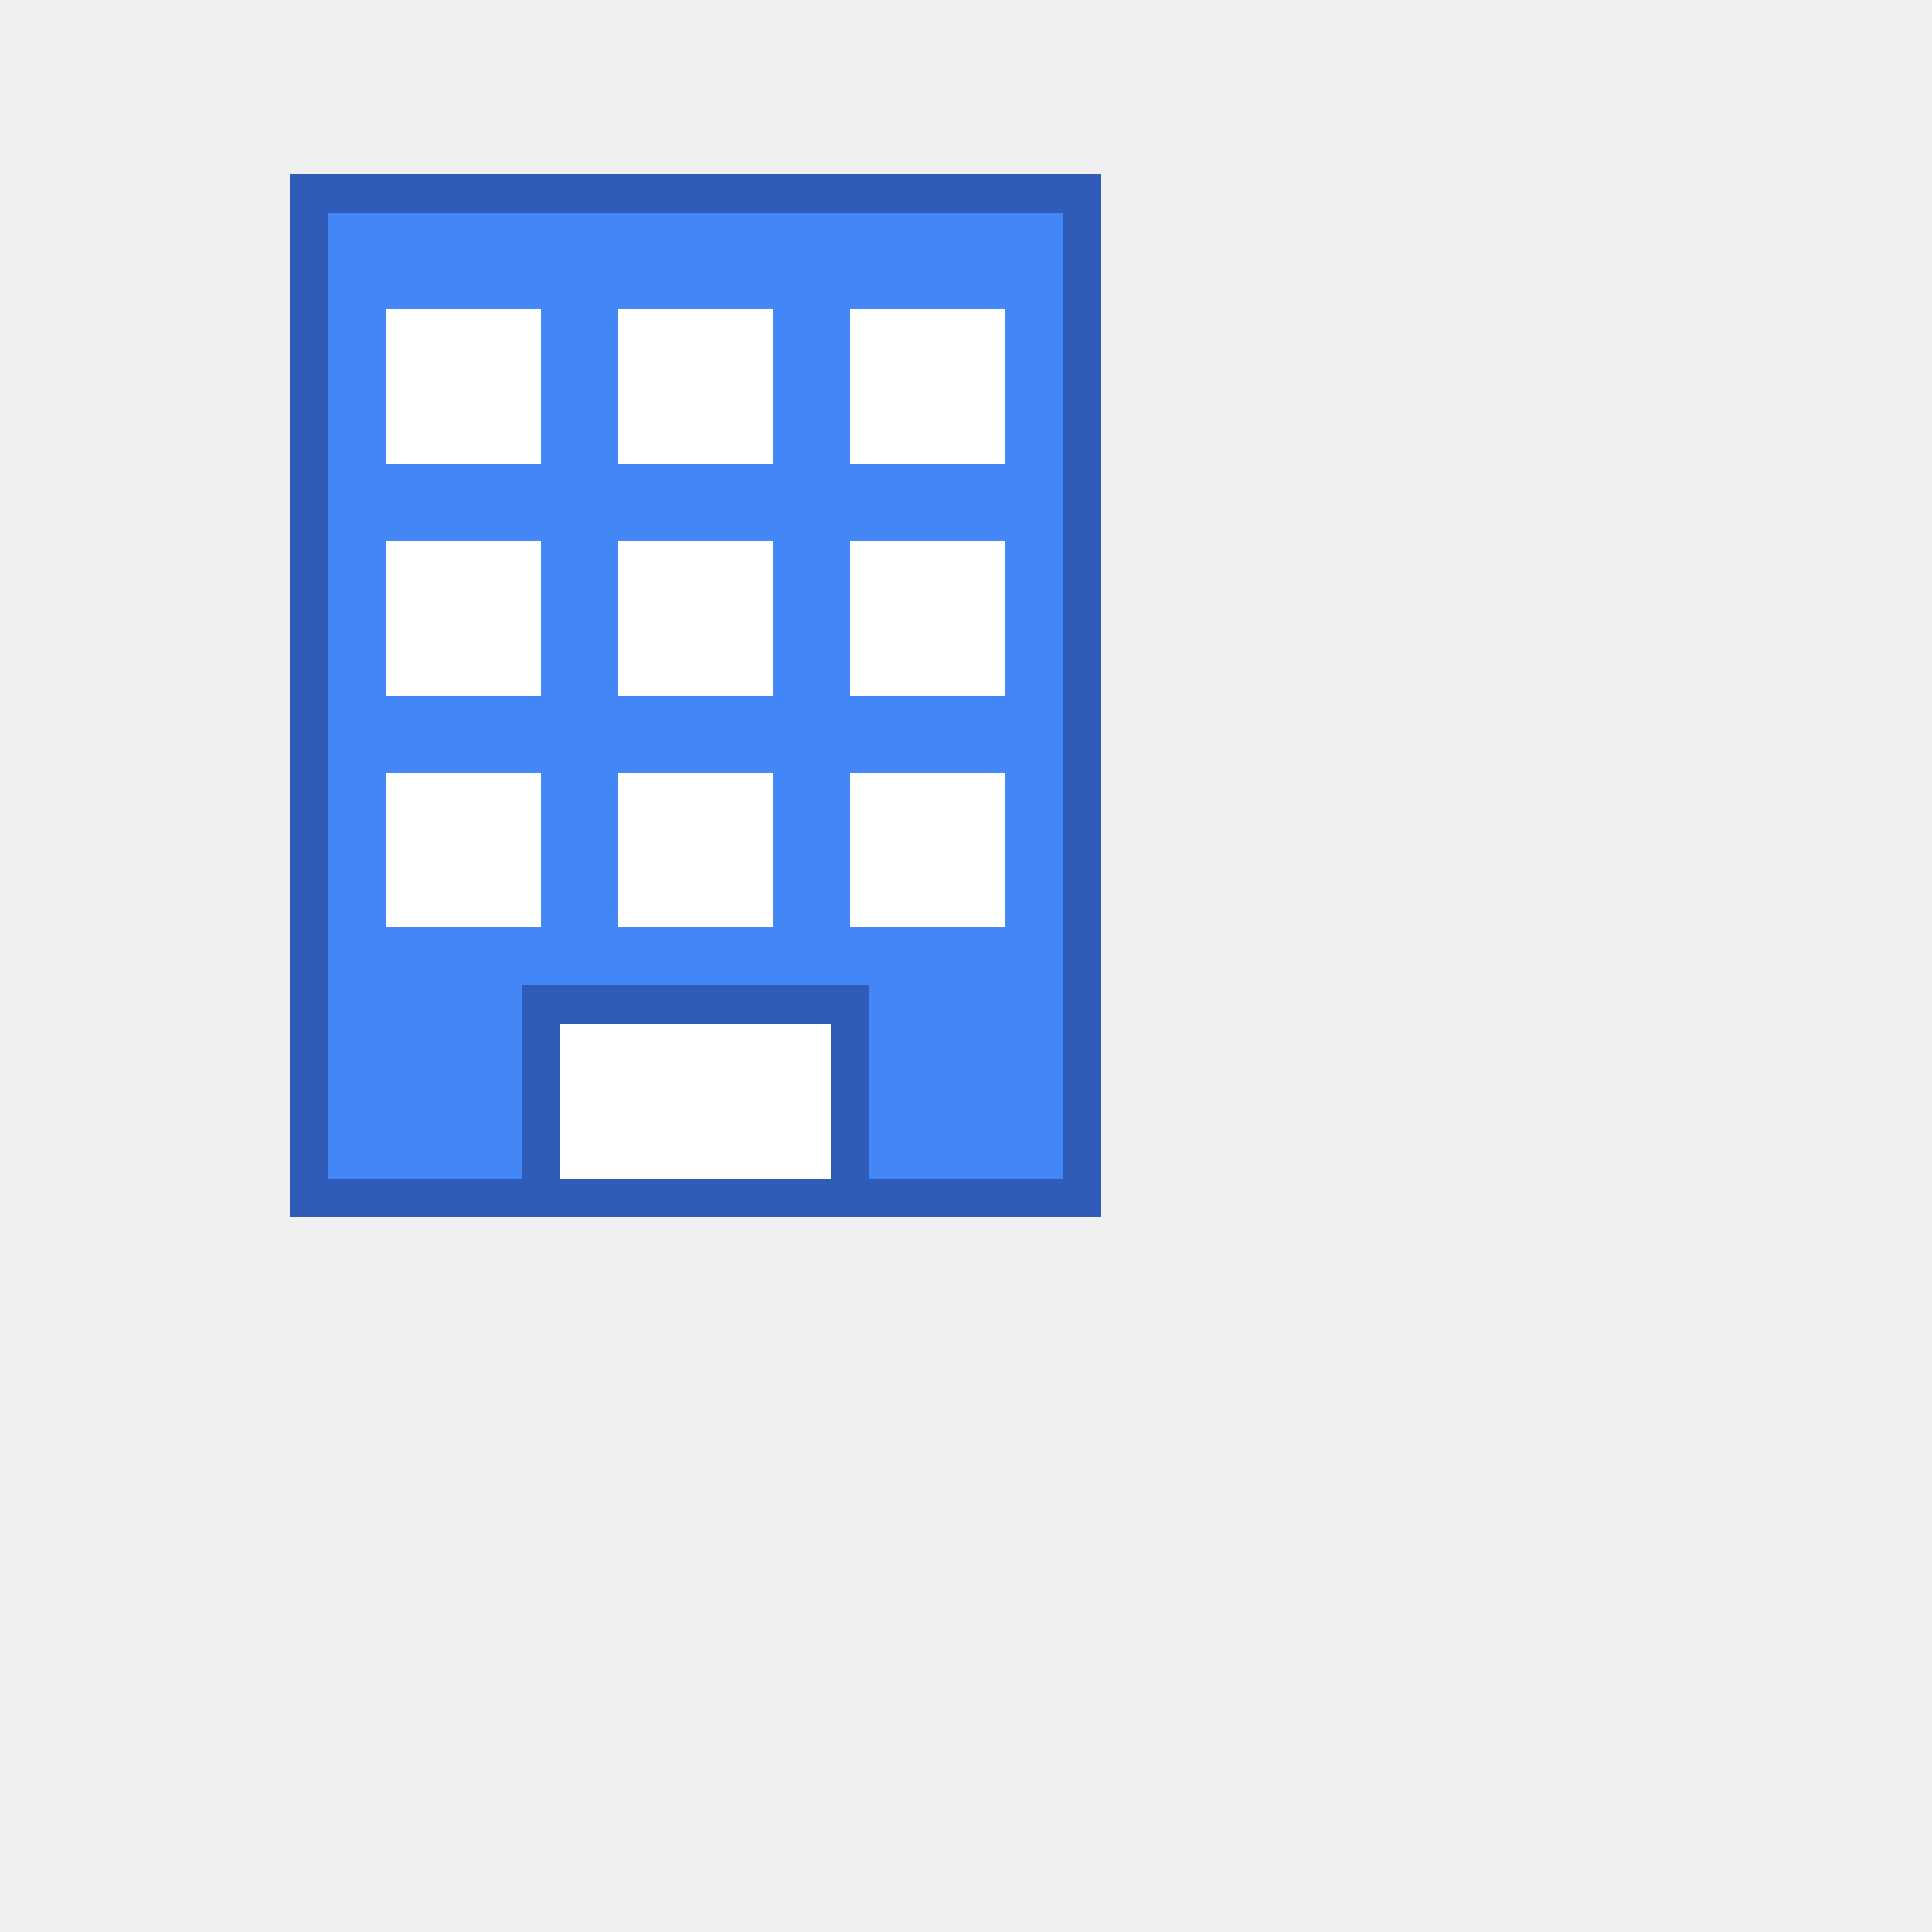
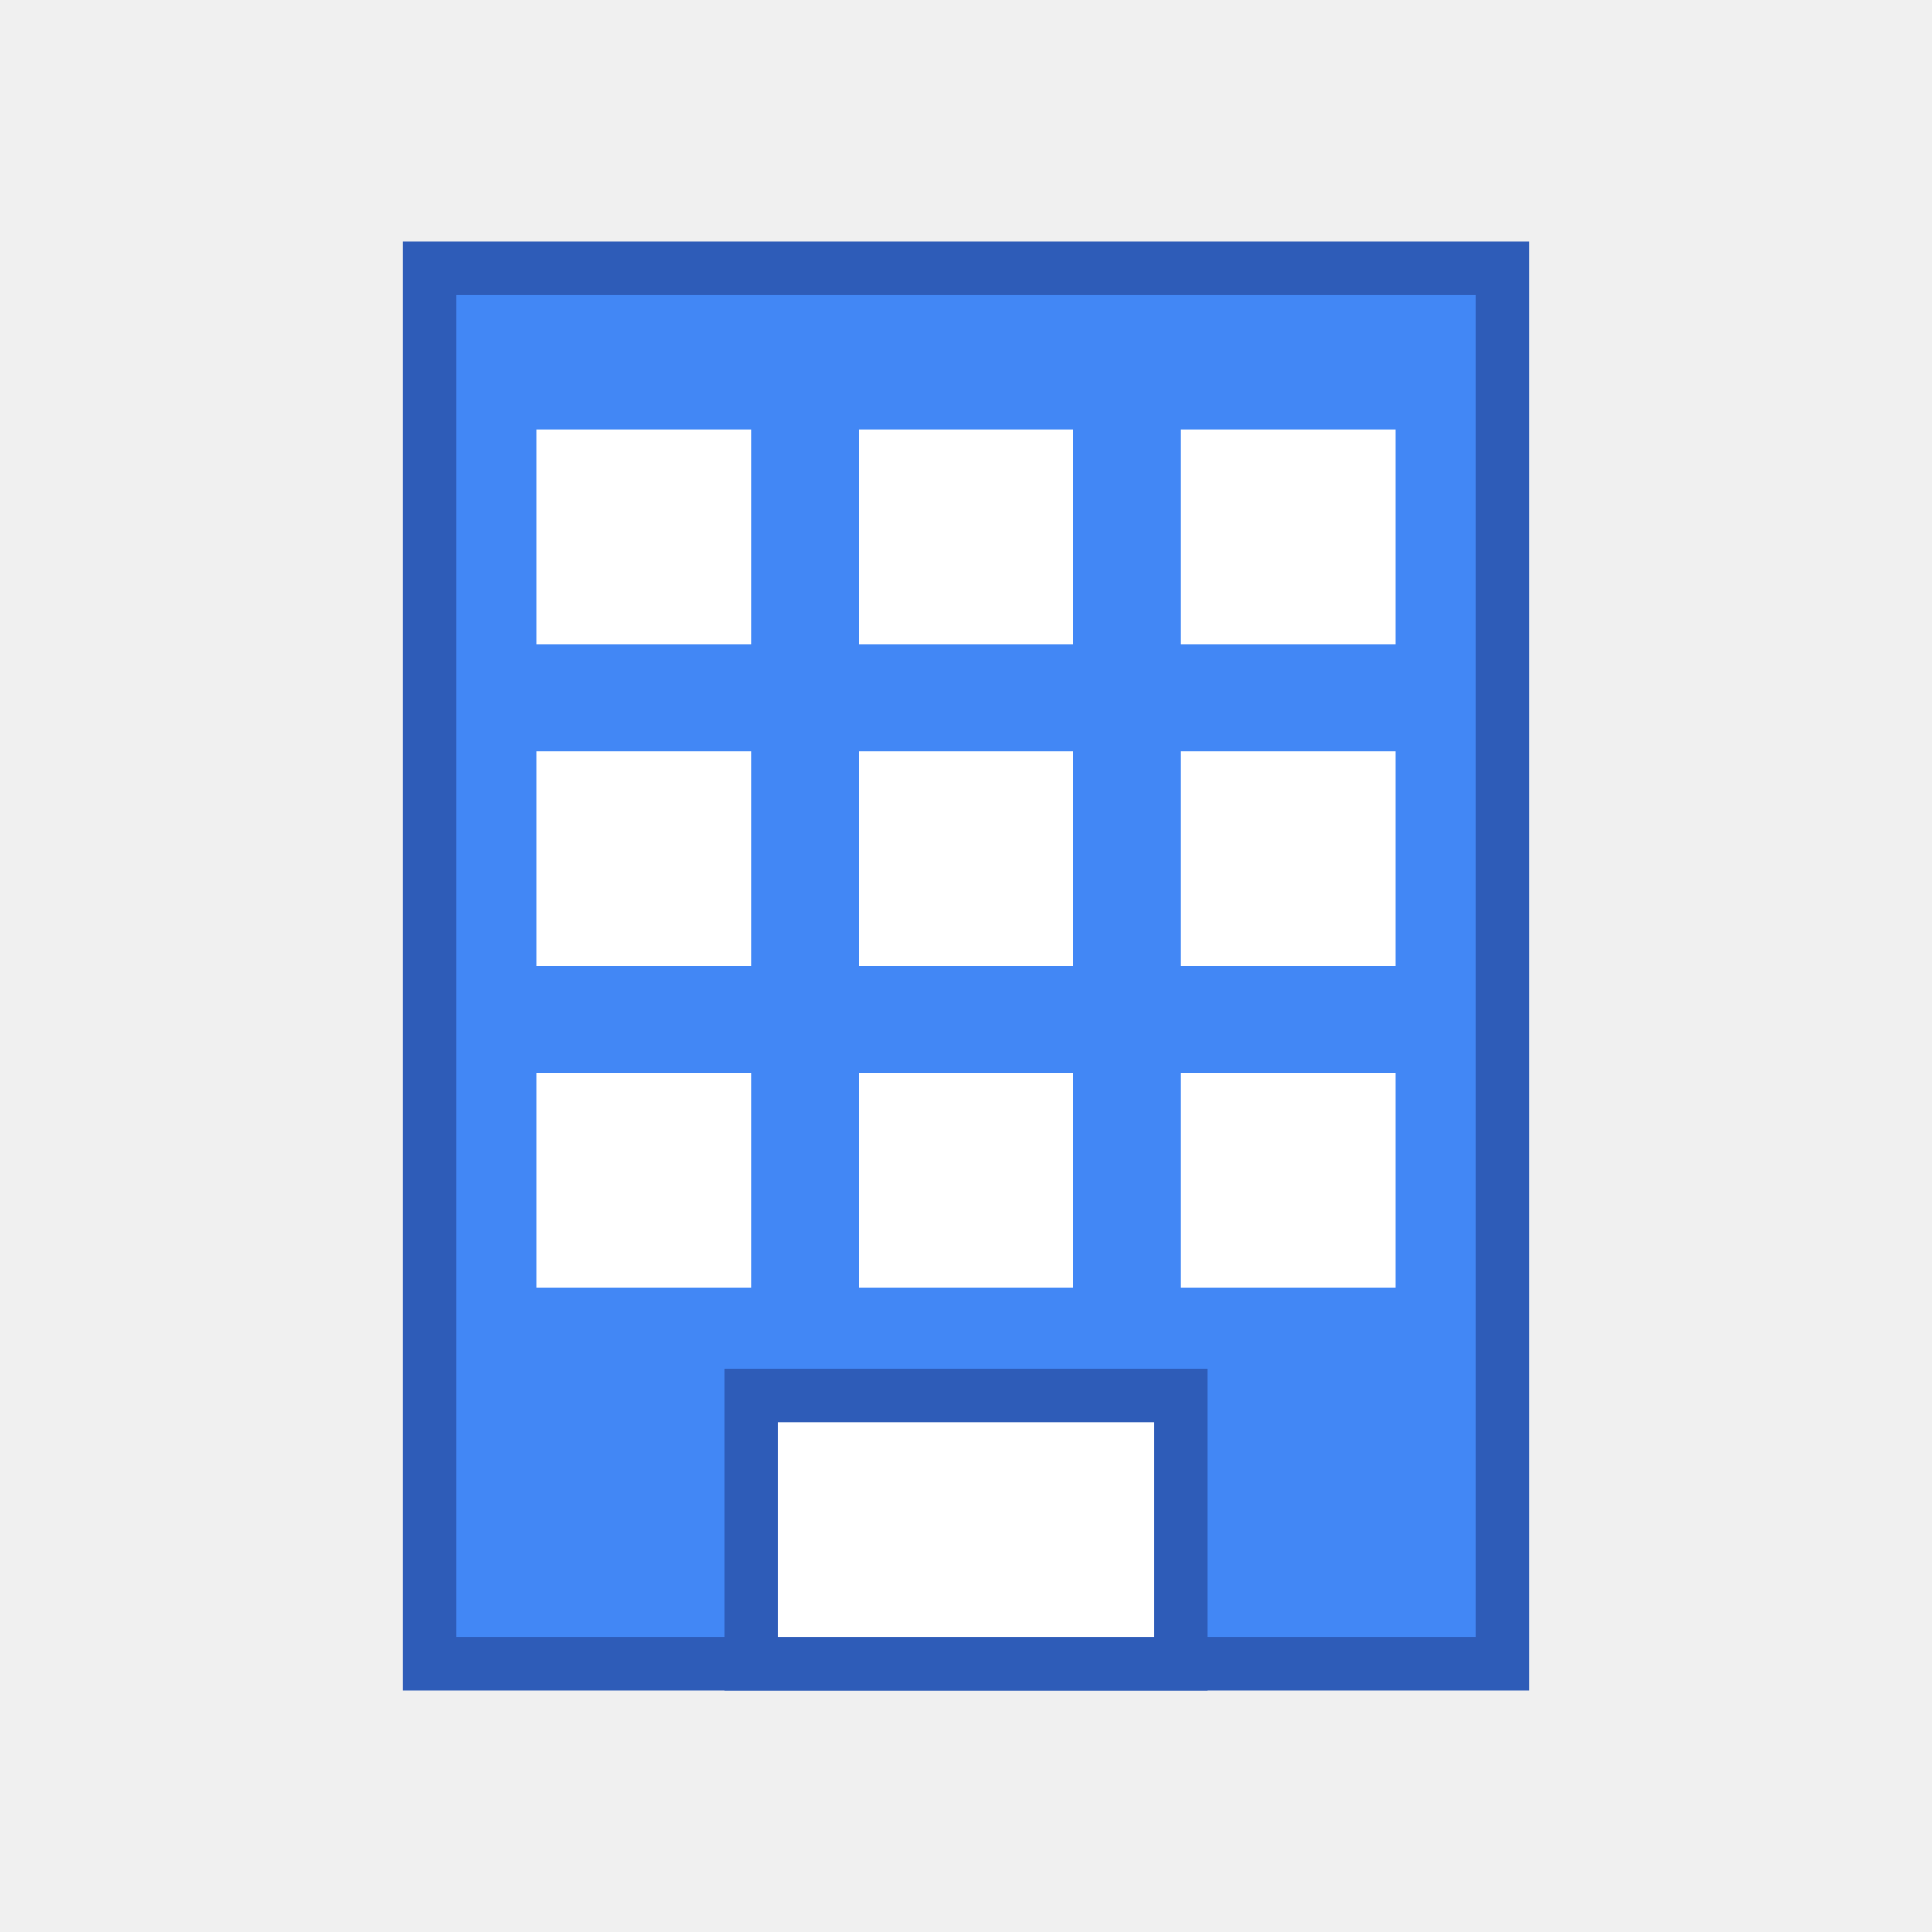
- <svg xmlns="http://www.w3.org/2000/svg" width="50" height="50" viewBox="0 0 50 50" fill="none">
+ <svg xmlns="http://www.w3.org/2000/svg" width="36" height="36" viewBox="0 0 36 36" fill="none">
  <rect x="8" y="5" width="20" height="26" fill="#4287f5" stroke="#2e5cb8" stroke-width="1" />
  <rect x="10" y="8" width="4" height="4" fill="#fff" />
  <rect x="16" y="8" width="4" height="4" fill="#fff" />
  <rect x="22" y="8" width="4" height="4" fill="#fff" />
  <rect x="10" y="14" width="4" height="4" fill="#fff" />
  <rect x="16" y="14" width="4" height="4" fill="#fff" />
  <rect x="22" y="14" width="4" height="4" fill="#fff" />
  <rect x="10" y="20" width="4" height="4" fill="#fff" />
  <rect x="16" y="20" width="4" height="4" fill="#fff" />
  <rect x="22" y="20" width="4" height="4" fill="#fff" />
  <rect x="14" y="26" width="8" height="5" fill="#fff" stroke="#2e5cb8" stroke-width="1" />
</svg>
